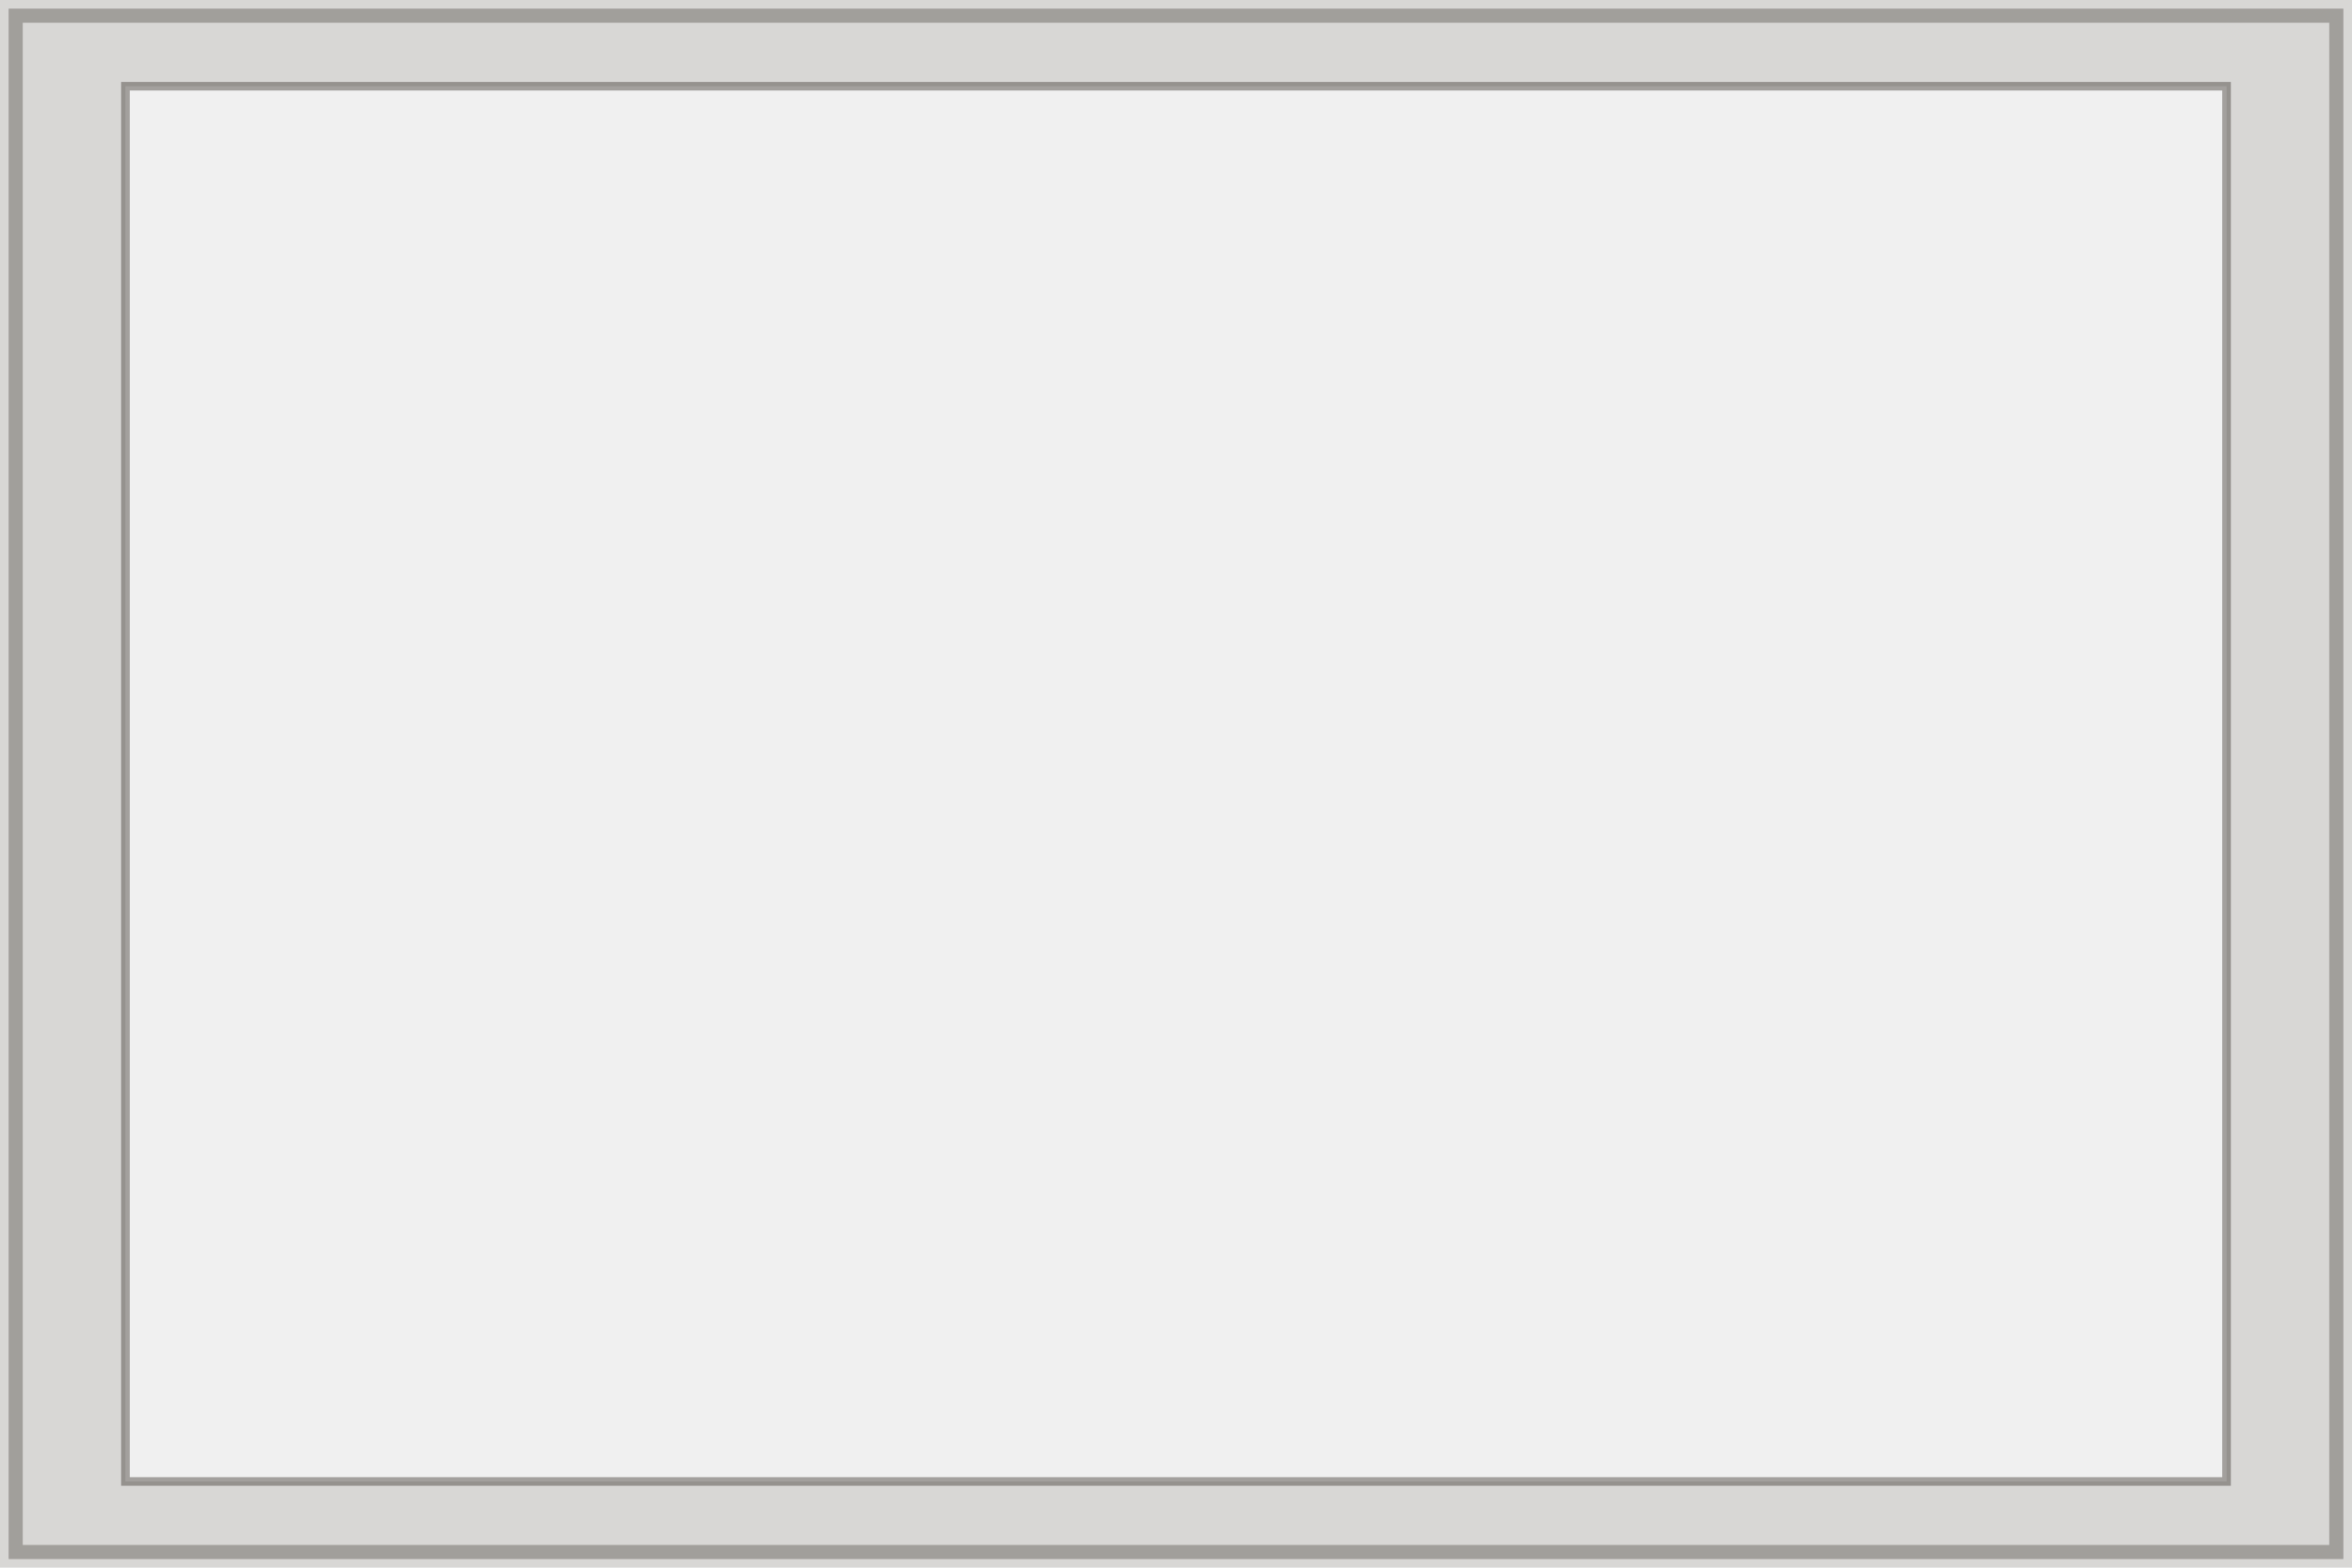
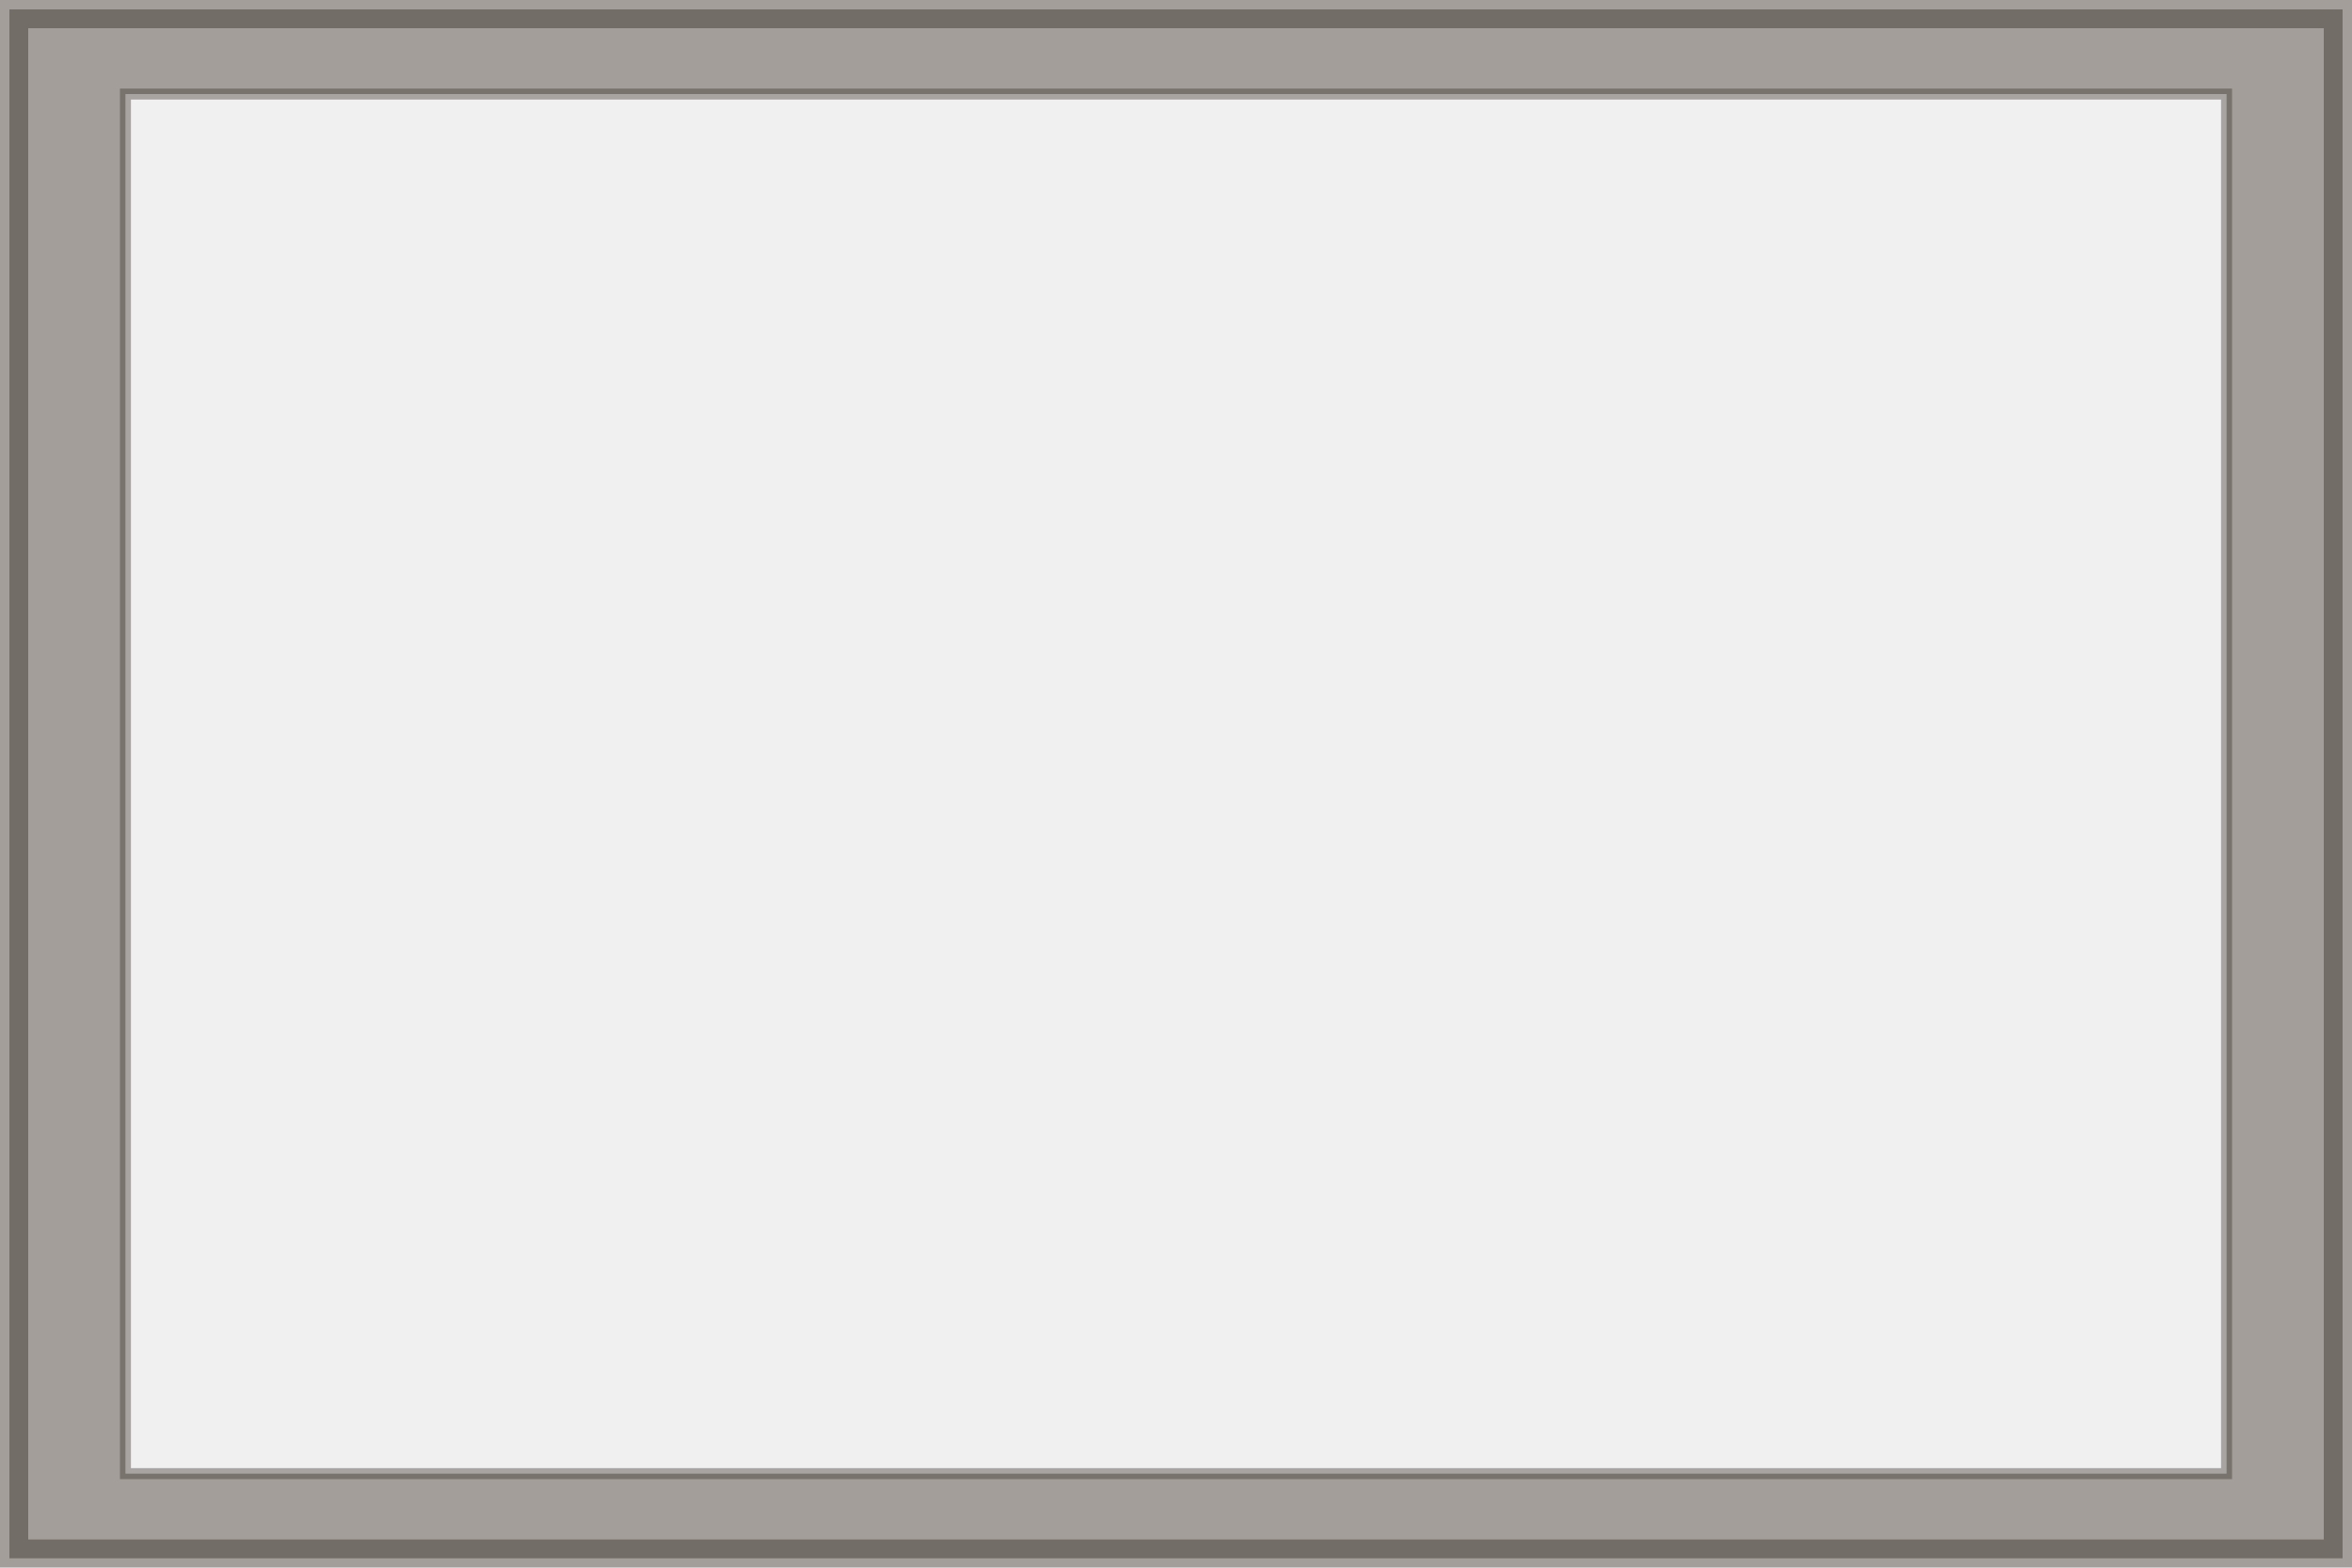
<svg xmlns="http://www.w3.org/2000/svg" viewBox="0 0 150 100" fill="none">
  <defs>
    <mask id="tripCoverRim" maskUnits="userSpaceOnUse">
      <rect width="150" height="100" fill="#fff" />
-       <rect x="8" y="5.5" width="134" height="89" fill="#000" />
+       <rect x="8" y="6" width="134" height="88" fill="#000" />
    </mask>
  </defs>
-   <rect width="150" height="100" fill="#5c534a" fill-opacity="0.16" mask="url(#tripCoverRim)" />
-   <rect x="1" y="1" width="148" height="98" stroke="#3a322c" stroke-opacity="0.34" stroke-width="0.9" />
-   <rect x="8" y="5.5" width="134" height="89" stroke="#3a322c" stroke-opacity="0.42" stroke-width="0.55" />
+   <rect width="150" height="100" fill="#5c534a" fill-opacity="0.52" mask="url(#tripCoverRim)" />
+   <rect x="1.2" y="1.2" width="147.6" height="97.6" stroke="#3a322c" stroke-opacity="0.45" stroke-width="1.2" />
+   <rect x="8" y="6" width="134" height="88" stroke="#3a322c" stroke-opacity="0.4" stroke-width="0.7" />
</svg>
